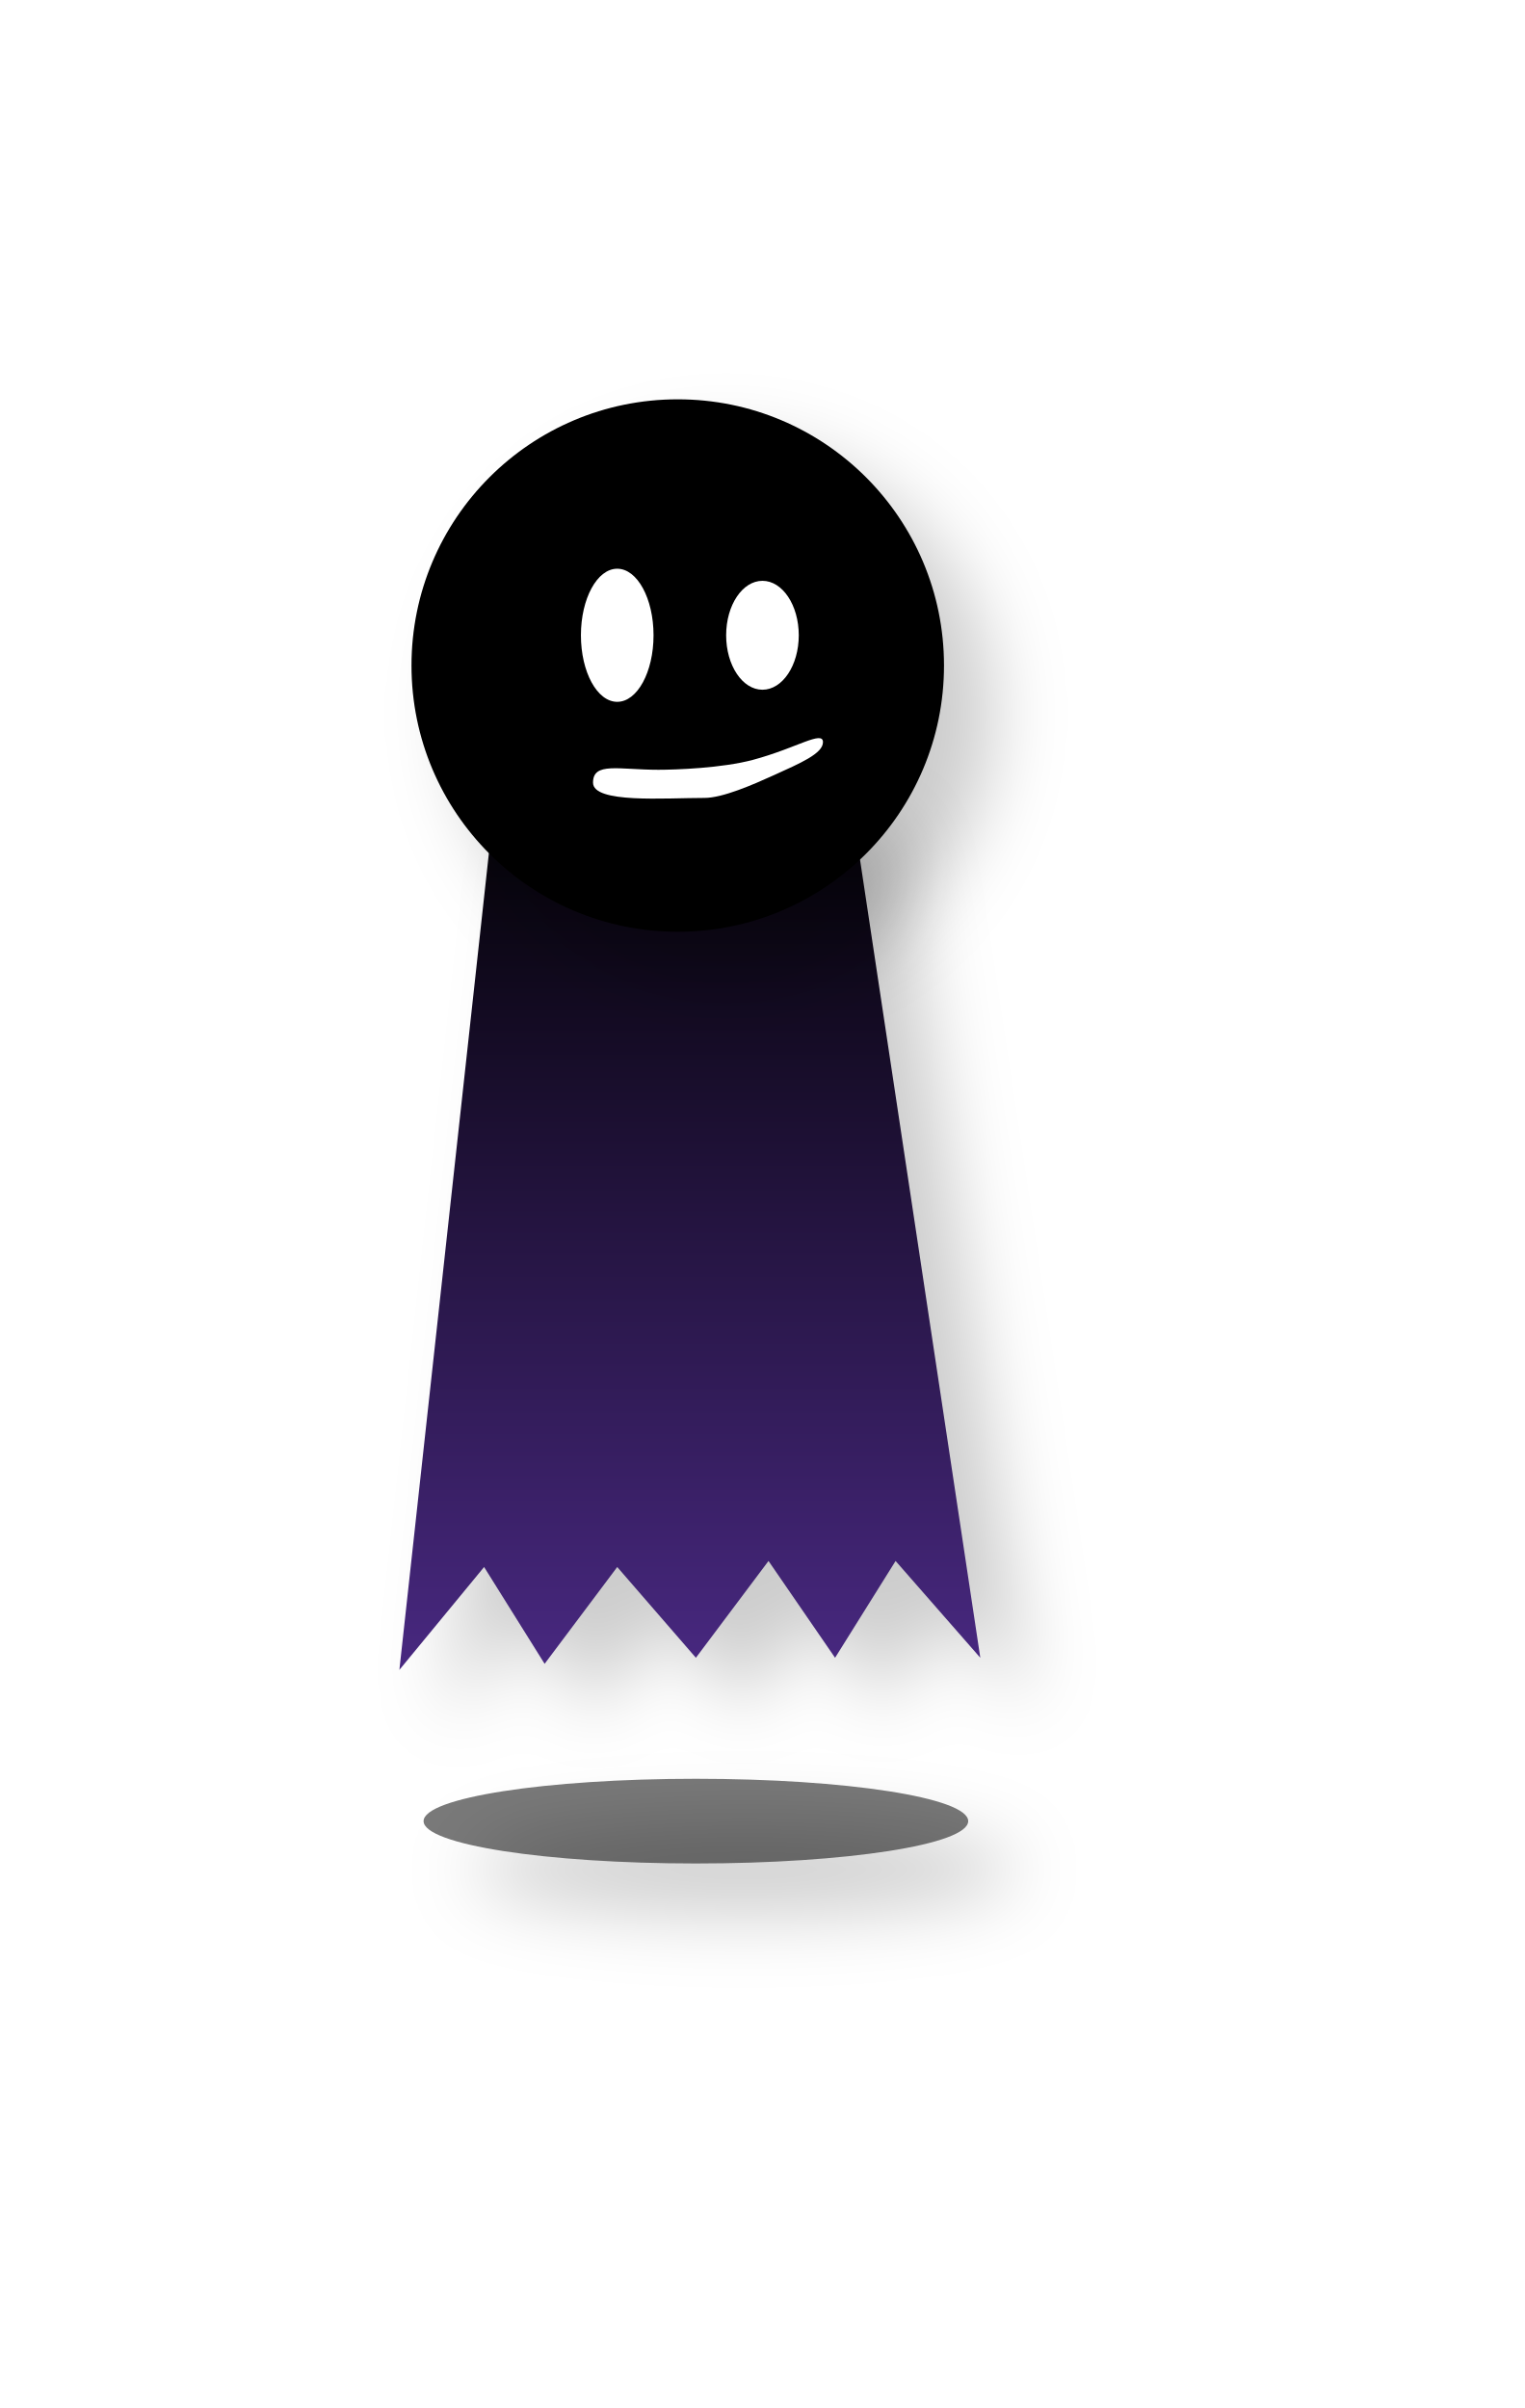
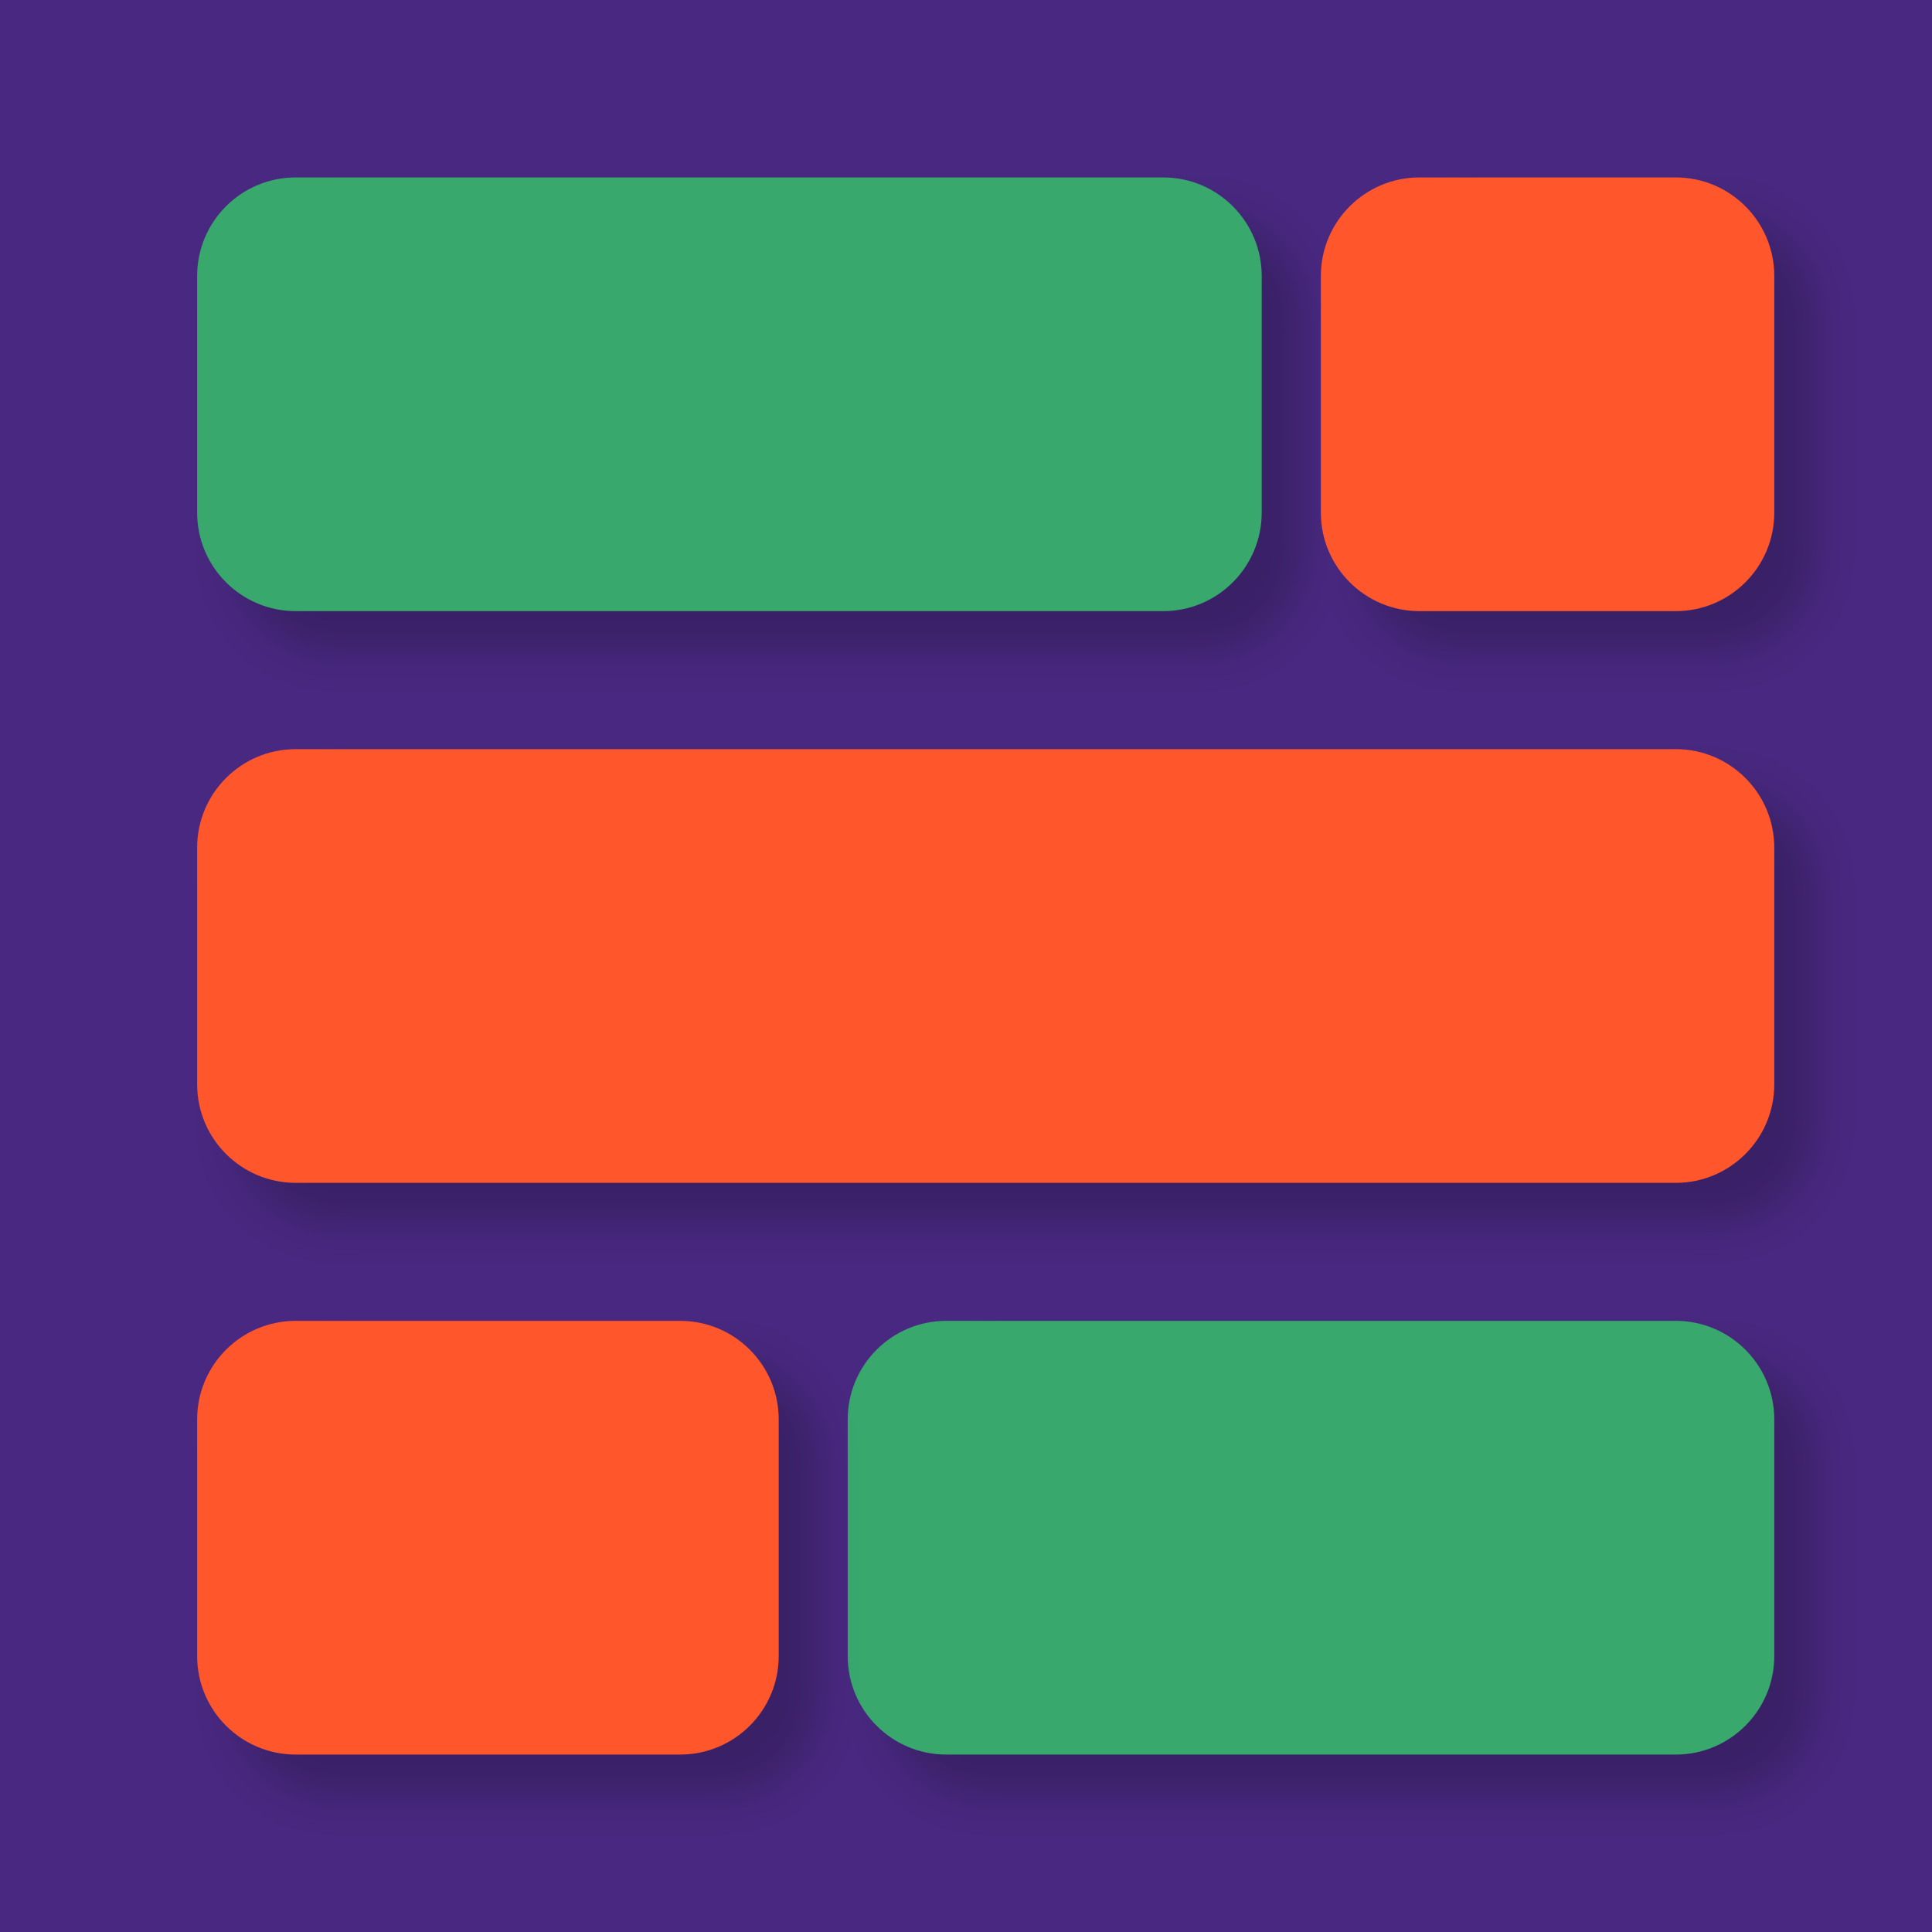
- <svg xmlns="http://www.w3.org/2000/svg" width="126" height="199" id="screenshot-58ecd7b1-d023-8048-8003-a928d3e5c6af" viewBox="-33 -33 126 199" style="-webkit-print-color-adjust: exact;" fill="none" version="1.1">
-   <g id="shape-58ecd7b1-d023-8048-8003-a928d3e5c6af" rx="0" ry="0">
-     <g id="shape-fc2f9446-b281-8056-8003-a58c419d6758">
-       <defs>
-         <filter id="filter_rumext-id-2" x="-0.688" y="-0.446" width="2.625" height="2.054" filterUnits="objectBoundingBox" color-interpolation-filters="sRGB">
-           <feFlood flood-opacity="0" result="BackgroundImageFix" />
-           <feColorMatrix in="SourceAlpha" type="matrix" values="0 0 0 0 0 0 0 0 0 0 0 0 0 0 0 0 0 0 127 0" />
-           <feOffset dx="4" dy="4" />
-           <feGaussianBlur stdDeviation="3" />
-           <feColorMatrix type="matrix" values="0 0 0 0 0 0 0 0 0 0 0 0 0 0 0 0 0 0 0.2 0" />
-           <feBlend mode="normal" in2="BackgroundImageFix" result="filter_fc2f9446-b281-8056-8003-a59feb3e69ff" />
-           <feBlend mode="normal" in="SourceGraphic" in2="filter_fc2f9446-b281-8056-8003-a59feb3e69ff" result="shape" />
-         </filter>
-         <filter id="filter_shadow_rumext-id-2" x="-0.688" y="-0.446" width="2.625" height="2.054" filterUnits="objectBoundingBox" color-interpolation-filters="sRGB">
-           <feFlood flood-opacity="0" result="BackgroundImageFix" />
-           <feColorMatrix in="SourceAlpha" type="matrix" values="0 0 0 0 0 0 0 0 0 0 0 0 0 0 0 0 0 0 127 0" />
-           <feOffset dx="4" dy="4" />
-           <feGaussianBlur stdDeviation="3" />
-           <feColorMatrix type="matrix" values="0 0 0 0 0 0 0 0 0 0 0 0 0 0 0 0 0 0 0.2 0" />
-           <feBlend mode="normal" in2="BackgroundImageFix" result="filter_fc2f9446-b281-8056-8003-a59feb3e69ff" />
-           <feBlend mode="normal" in="SourceGraphic" in2="filter_fc2f9446-b281-8056-8003-a59feb3e69ff" result="shape" />
-         </filter>
-         <linearGradient id="fill-color-gradient_rumext-id-2_0" x1="0.5" y1="0" x2="0.5" y2="1" gradientTransform="matrix(1, 0, 0, 1, 0, 0)">
-           <stop offset="0" stop-color="#000000" stop-opacity="1" />
-           <stop offset="1" stop-color="#482880" stop-opacity="1" />
-         </linearGradient>
-         <pattern patternUnits="userSpaceOnUse" x="0" y="31" height="74" width="48" data-loading="false" patternTransform="matrix(1, 0, 0, 1, 0, 0)" id="fill-0-rumext-id-2">
-           <g>
-             <rect width="48" height="74" style="fill: url(&quot;#fill-color-gradient_rumext-id-2_0&quot;);" />
+ <svg xmlns="http://www.w3.org/2000/svg" width="196" height="196" id="screenshot-39147d53-7c49-80f9-8003-db73fff9d6d8" viewBox="0 0 196 196" style="-webkit-print-color-adjust: exact;" fill="none" version="1.1">
+   <g id="shape-39147d53-7c49-80f9-8003-db73fff9d6d8">
+     <defs>
+       <clipPath class="frame-clip-def frame-clip" id="frame-clip-39147d53-7c49-80f9-8003-db73fff9d6d8-rumext-id-1">
+         <rect rx="0" ry="0" x="0" y="0" width="196" height="196" transform="matrix(1, 0, 0, 1, 0, 0)" style="fill: rgb(72, 40, 128); fill-opacity: 1;" />
+       </clipPath>
+     </defs>
+     <g clip-path="url(#frame-clip-39147d53-7c49-80f9-8003-db73fff9d6d8-rumext-id-1)" fill="none">
+       <clipPath class="frame-clip-def frame-clip" id="frame-clip-39147d53-7c49-80f9-8003-db73fff9d6d8-rumext-id-1">
+         <rect rx="0" ry="0" x="0" y="0" width="196" height="196" transform="matrix(1, 0, 0, 1, 0, 0)" style="fill: rgb(72, 40, 128); fill-opacity: 1;" />
+       </clipPath>
+       <g class="fills" id="fills-39147d53-7c49-80f9-8003-db73fff9d6d8">
+         <rect width="196" height="196" class="frame-background" x="0" transform="matrix(1, 0, 0, 1, 0, 0)" style="fill: rgb(72, 40, 128); fill-opacity: 1;" ry="0" rx="0" y="0" />
+       </g>
+       <g class="frame-children">
+         <g id="shape-39147d53-7c49-80f9-8003-db74b3026d9e">
+           <defs>
+             <filter id="filter_rumext-id-2" x="-0.169" y="-0.614" width="1.413" height="2.5" filterUnits="objectBoundingBox" color-interpolation-filters="sRGB">
+               <feFlood flood-opacity="0" result="BackgroundImageFix" />
+               <feColorMatrix in="SourceAlpha" type="matrix" values="0 0 0 0 0 0 0 0 0 0 0 0 0 0 0 0 0 0 127 0" />
+               <feOffset dx="4" dy="4" />
+               <feGaussianBlur stdDeviation="2" />
+               <feColorMatrix type="matrix" values="0 0 0 0 0 0 0 0 0 0 0 0 0 0 0 0 0 0 0.2 0" />
+               <feBlend mode="normal" in2="BackgroundImageFix" result="filter_39147d53-7c49-80f9-8003-db763606e86a" />
+               <feBlend mode="normal" in="SourceGraphic" in2="filter_39147d53-7c49-80f9-8003-db763606e86a" result="shape" />
+             </filter>
+             <filter id="filter_shadow_rumext-id-2" x="-0.169" y="-0.614" width="1.413" height="2.5" filterUnits="objectBoundingBox" color-interpolation-filters="sRGB">
+               <feFlood flood-opacity="0" result="BackgroundImageFix" />
+               <feColorMatrix in="SourceAlpha" type="matrix" values="0 0 0 0 0 0 0 0 0 0 0 0 0 0 0 0 0 0 127 0" />
+               <feOffset dx="4" dy="4" />
+               <feGaussianBlur stdDeviation="2" />
+               <feColorMatrix type="matrix" values="0 0 0 0 0 0 0 0 0 0 0 0 0 0 0 0 0 0 0.2 0" />
+               <feBlend mode="normal" in2="BackgroundImageFix" result="filter_39147d53-7c49-80f9-8003-db763606e86a" />
+               <feBlend mode="normal" in="SourceGraphic" in2="filter_39147d53-7c49-80f9-8003-db763606e86a" result="shape" />
+             </filter>
+           </defs>
+           <g class="fills" id="fills-39147d53-7c49-80f9-8003-db74b3026d9e">
+             <rect width="160" height="44" x="20" transform="matrix(1, 0, 0, 1, 0, 0)" style="fill: rgb(255, 86, 44); fill-opacity: 1;" ry="10" rx="10" filter="url(#filter_rumext-id-2)" y="76" />
          </g>
-         </pattern>
-       </defs>
-       <g class="fills" id="fills-fc2f9446-b281-8056-8003-a58c419d6758">
-         <path rx="0" ry="0" d="M8.000,32.000L37.000,31.000L48.000,104.000L41.000,96.000L36.000,104.000L30.500,96.000L24.500,104.000L18.000,96.500L12.000,104.500L7.000,96.500L0.000,105.000L8.000,32.000Z" filter="url(#filter_rumext-id-2)" fill="url(#fill-0-rumext-id-2)" />
-       </g>
-     </g>
-     <g id="shape-fc2f9446-b281-8056-8003-a58c3925aad3">
-       <defs>
-         <filter id="filter_rumext-id-3" x="-0.75" y="-0.75" width="2.773" height="2.773" filterUnits="objectBoundingBox" color-interpolation-filters="sRGB">
-           <feFlood flood-opacity="0" result="BackgroundImageFix" />
-           <feColorMatrix in="SourceAlpha" type="matrix" values="0 0 0 0 0 0 0 0 0 0 0 0 0 0 0 0 0 0 127 0" />
-           <feOffset dx="4" dy="4" />
-           <feGaussianBlur stdDeviation="3" />
-           <feColorMatrix type="matrix" values="0 0 0 0 0 0 0 0 0 0 0 0 0 0 0 0 0 0 0.2 0" />
-           <feBlend mode="normal" in2="BackgroundImageFix" result="filter_fc2f9446-b281-8056-8003-a59fee0c070b" />
-           <feBlend mode="normal" in="SourceGraphic" in2="filter_fc2f9446-b281-8056-8003-a59fee0c070b" result="shape" />
-         </filter>
-         <filter id="filter_shadow_rumext-id-3" x="-0.75" y="-0.75" width="2.773" height="2.773" filterUnits="objectBoundingBox" color-interpolation-filters="sRGB">
-           <feFlood flood-opacity="0" result="BackgroundImageFix" />
-           <feColorMatrix in="SourceAlpha" type="matrix" values="0 0 0 0 0 0 0 0 0 0 0 0 0 0 0 0 0 0 127 0" />
-           <feOffset dx="4" dy="4" />
-           <feGaussianBlur stdDeviation="3" />
-           <feColorMatrix type="matrix" values="0 0 0 0 0 0 0 0 0 0 0 0 0 0 0 0 0 0 0.2 0" />
-           <feBlend mode="normal" in2="BackgroundImageFix" result="filter_fc2f9446-b281-8056-8003-a59fee0c070b" />
-           <feBlend mode="normal" in="SourceGraphic" in2="filter_fc2f9446-b281-8056-8003-a59fee0c070b" result="shape" />
-         </filter>
-       </defs>
-       <g class="fills" id="fills-fc2f9446-b281-8056-8003-a58c3925aad3">
-         <ellipse rx="22" ry="22" cx="23" cy="22" transform="matrix(1, 0, 0, 1, 0, 0)" filter="url(#filter_rumext-id-3)" style="fill: rgb(0, 0, 0); fill-opacity: 1;" />
-       </g>
-     </g>
-     <g id="shape-fc2f9446-b281-8056-8003-a59d16c0b711">
-       <g class="fills" id="fills-fc2f9446-b281-8056-8003-a59d16c0b711">
-         <ellipse rx="3" ry="5.5" cx="18" cy="19.5" transform="matrix(1, 0, 0, 1, 0, 0)" style="fill: rgb(255, 255, 255); fill-opacity: 1;" />
-       </g>
-     </g>
-     <g id="shape-fc2f9446-b281-8056-8003-a59f8203101e">
-       <g class="fills" id="fills-fc2f9446-b281-8056-8003-a59f8203101e">
-         <ellipse rx="3" ry="4.5" cx="30" cy="19.5" transform="matrix(1, 0, 0, 1, 0, 0)" style="fill: rgb(255, 255, 255); fill-opacity: 1;" />
-       </g>
-     </g>
-     <g id="shape-fc2f9446-b281-8056-8003-a59d9aabc2f4">
-       <g class="fills" id="fills-fc2f9446-b281-8056-8003-a59d9aabc2f4">
-         <path rx="0" ry="0" d="M21.406,30.615C22.798,30.615,26.659,30.485,29.242,29.788C32.783,28.834,35.000,27.329,35.000,28.331C35.000,29.279,33.112,30.075,30.970,31.050C29.195,31.857,26.708,32.941,25.212,32.941C21.911,32.941,16.000,33.413,16.000,31.680C16.000,29.947,18.104,30.615,21.406,30.615Z" style="fill: rgb(255, 255, 255); fill-opacity: 1;" />
-       </g>
-     </g>
-     <g id="shape-fc2f9446-b281-8056-8003-a5a03b3659c3">
-       <defs>
-         <filter id="filter_rumext-id-7" x="-0.733" y="-4.714" width="2.733" height="12.143" filterUnits="objectBoundingBox" color-interpolation-filters="sRGB">
-           <feFlood flood-opacity="0" result="BackgroundImageFix" />
-           <feColorMatrix in="SourceAlpha" type="matrix" values="0 0 0 0 0 0 0 0 0 0 0 0 0 0 0 0 0 0 127 0" />
-           <feOffset dx="4" dy="4" />
-           <feGaussianBlur stdDeviation="3" />
-           <feColorMatrix type="matrix" values="0 0 0 0 0 0 0 0 0 0 0 0 0 0 0 0 0 0 0.2 0" />
-           <feBlend mode="normal" in2="BackgroundImageFix" result="filter_fc2f9446-b281-8056-8003-a5a0dcd4d99c" />
-           <feBlend mode="normal" in="SourceGraphic" in2="filter_fc2f9446-b281-8056-8003-a5a0dcd4d99c" result="shape" />
-         </filter>
-         <filter id="filter_shadow_rumext-id-7" x="-0.733" y="-4.714" width="2.733" height="12.143" filterUnits="objectBoundingBox" color-interpolation-filters="sRGB">
-           <feFlood flood-opacity="0" result="BackgroundImageFix" />
-           <feColorMatrix in="SourceAlpha" type="matrix" values="0 0 0 0 0 0 0 0 0 0 0 0 0 0 0 0 0 0 127 0" />
-           <feOffset dx="4" dy="4" />
-           <feGaussianBlur stdDeviation="3" />
-           <feColorMatrix type="matrix" values="0 0 0 0 0 0 0 0 0 0 0 0 0 0 0 0 0 0 0.2 0" />
-           <feBlend mode="normal" in2="BackgroundImageFix" result="filter_fc2f9446-b281-8056-8003-a5a0dcd4d99c" />
-           <feBlend mode="normal" in="SourceGraphic" in2="filter_fc2f9446-b281-8056-8003-a5a0dcd4d99c" result="shape" />
-         </filter>
-       </defs>
-       <g class="fills" id="fills-fc2f9446-b281-8056-8003-a5a03b3659c3">
-         <ellipse rx="22.5" ry="3.5" cx="24.5" cy="117.5" transform="matrix(1, 0, 0, 1, 0, 0)" filter="url(#filter_rumext-id-7)" style="fill: rgb(0, 0, 0); fill-opacity: 0.525;" />
+         </g>
+         <g id="shape-39147d53-7c49-80f9-8003-db74ba909fcc">
+           <defs>
+             <filter id="filter_rumext-id-3" x="-0.287" y="-0.614" width="1.702" height="2.5" filterUnits="objectBoundingBox" color-interpolation-filters="sRGB">
+               <feFlood flood-opacity="0" result="BackgroundImageFix" />
+               <feColorMatrix in="SourceAlpha" type="matrix" values="0 0 0 0 0 0 0 0 0 0 0 0 0 0 0 0 0 0 127 0" />
+               <feOffset dx="4" dy="4" />
+               <feGaussianBlur stdDeviation="2" />
+               <feColorMatrix type="matrix" values="0 0 0 0 0 0 0 0 0 0 0 0 0 0 0 0 0 0 0.2 0" />
+               <feBlend mode="normal" in2="BackgroundImageFix" result="filter_39147d53-7c49-80f9-8003-db763606e86a" />
+               <feBlend mode="normal" in="SourceGraphic" in2="filter_39147d53-7c49-80f9-8003-db763606e86a" result="shape" />
+             </filter>
+             <filter id="filter_shadow_rumext-id-3" x="-0.287" y="-0.614" width="1.702" height="2.5" filterUnits="objectBoundingBox" color-interpolation-filters="sRGB">
+               <feFlood flood-opacity="0" result="BackgroundImageFix" />
+               <feColorMatrix in="SourceAlpha" type="matrix" values="0 0 0 0 0 0 0 0 0 0 0 0 0 0 0 0 0 0 127 0" />
+               <feOffset dx="4" dy="4" />
+               <feGaussianBlur stdDeviation="2" />
+               <feColorMatrix type="matrix" values="0 0 0 0 0 0 0 0 0 0 0 0 0 0 0 0 0 0 0.2 0" />
+               <feBlend mode="normal" in2="BackgroundImageFix" result="filter_39147d53-7c49-80f9-8003-db763606e86a" />
+               <feBlend mode="normal" in="SourceGraphic" in2="filter_39147d53-7c49-80f9-8003-db763606e86a" result="shape" />
+             </filter>
+           </defs>
+           <g class="fills" id="fills-39147d53-7c49-80f9-8003-db74ba909fcc">
+             <rect width="94" height="44" x="86" transform="matrix(1, 0, 0, 1, 0, 0)" style="fill: rgb(56, 168, 109); fill-opacity: 1;" ry="10" rx="10" filter="url(#filter_rumext-id-3)" y="134" />
+           </g>
+         </g>
+         <g id="shape-39147d53-7c49-80f9-8003-db74c4153c3a">
+           <defs>
+             <filter id="filter_rumext-id-4" x="-0.458" y="-0.614" width="2.119" height="2.5" filterUnits="objectBoundingBox" color-interpolation-filters="sRGB">
+               <feFlood flood-opacity="0" result="BackgroundImageFix" />
+               <feColorMatrix in="SourceAlpha" type="matrix" values="0 0 0 0 0 0 0 0 0 0 0 0 0 0 0 0 0 0 127 0" />
+               <feOffset dx="4" dy="4" />
+               <feGaussianBlur stdDeviation="2" />
+               <feColorMatrix type="matrix" values="0 0 0 0 0 0 0 0 0 0 0 0 0 0 0 0 0 0 0.2 0" />
+               <feBlend mode="normal" in2="BackgroundImageFix" result="filter_39147d53-7c49-80f9-8003-db763606e86a" />
+               <feBlend mode="normal" in="SourceGraphic" in2="filter_39147d53-7c49-80f9-8003-db763606e86a" result="shape" />
+             </filter>
+             <filter id="filter_shadow_rumext-id-4" x="-0.458" y="-0.614" width="2.119" height="2.5" filterUnits="objectBoundingBox" color-interpolation-filters="sRGB">
+               <feFlood flood-opacity="0" result="BackgroundImageFix" />
+               <feColorMatrix in="SourceAlpha" type="matrix" values="0 0 0 0 0 0 0 0 0 0 0 0 0 0 0 0 0 0 127 0" />
+               <feOffset dx="4" dy="4" />
+               <feGaussianBlur stdDeviation="2" />
+               <feColorMatrix type="matrix" values="0 0 0 0 0 0 0 0 0 0 0 0 0 0 0 0 0 0 0.2 0" />
+               <feBlend mode="normal" in2="BackgroundImageFix" result="filter_39147d53-7c49-80f9-8003-db763606e86a" />
+               <feBlend mode="normal" in="SourceGraphic" in2="filter_39147d53-7c49-80f9-8003-db763606e86a" result="shape" />
+             </filter>
+           </defs>
+           <g class="fills" id="fills-39147d53-7c49-80f9-8003-db74c4153c3a">
+             <rect width="59" height="44" x="20" transform="matrix(1, 0, 0, 1, 0, 0)" style="fill: rgb(255, 86, 44); fill-opacity: 1;" ry="10" rx="10" filter="url(#filter_rumext-id-4)" y="134" />
+           </g>
+         </g>
+         <g id="shape-39147d53-7c49-80f9-8003-db749ec15c53">
+           <defs>
+             <filter id="filter_rumext-id-5" x="-0.25" y="-0.614" width="1.611" height="2.5" filterUnits="objectBoundingBox" color-interpolation-filters="sRGB">
+               <feFlood flood-opacity="0" result="BackgroundImageFix" />
+               <feColorMatrix in="SourceAlpha" type="matrix" values="0 0 0 0 0 0 0 0 0 0 0 0 0 0 0 0 0 0 127 0" />
+               <feOffset dx="4" dy="4" />
+               <feGaussianBlur stdDeviation="2" />
+               <feColorMatrix type="matrix" values="0 0 0 0 0 0 0 0 0 0 0 0 0 0 0 0 0 0 0.2 0" />
+               <feBlend mode="normal" in2="BackgroundImageFix" result="filter_39147d53-7c49-80f9-8003-db763606e86a" />
+               <feBlend mode="normal" in="SourceGraphic" in2="filter_39147d53-7c49-80f9-8003-db763606e86a" result="shape" />
+             </filter>
+             <filter id="filter_shadow_rumext-id-5" x="-0.25" y="-0.614" width="1.611" height="2.5" filterUnits="objectBoundingBox" color-interpolation-filters="sRGB">
+               <feFlood flood-opacity="0" result="BackgroundImageFix" />
+               <feColorMatrix in="SourceAlpha" type="matrix" values="0 0 0 0 0 0 0 0 0 0 0 0 0 0 0 0 0 0 127 0" />
+               <feOffset dx="4" dy="4" />
+               <feGaussianBlur stdDeviation="2" />
+               <feColorMatrix type="matrix" values="0 0 0 0 0 0 0 0 0 0 0 0 0 0 0 0 0 0 0.2 0" />
+               <feBlend mode="normal" in2="BackgroundImageFix" result="filter_39147d53-7c49-80f9-8003-db763606e86a" />
+               <feBlend mode="normal" in="SourceGraphic" in2="filter_39147d53-7c49-80f9-8003-db763606e86a" result="shape" />
+             </filter>
+           </defs>
+           <g class="fills" id="fills-39147d53-7c49-80f9-8003-db749ec15c53">
+             <rect width="108" height="44" x="20" transform="matrix(1, 0, 0, 1, 0, 0)" style="fill: rgb(56, 168, 109); fill-opacity: 1;" ry="10" rx="10" filter="url(#filter_rumext-id-5)" y="18" />
+           </g>
+         </g>
+         <g id="shape-39147d53-7c49-80f9-8003-db74a749fc2f">
+           <defs>
+             <filter id="filter_rumext-id-6" x="-0.587" y="-0.614" width="2.435" height="2.5" filterUnits="objectBoundingBox" color-interpolation-filters="sRGB">
+               <feFlood flood-opacity="0" result="BackgroundImageFix" />
+               <feColorMatrix in="SourceAlpha" type="matrix" values="0 0 0 0 0 0 0 0 0 0 0 0 0 0 0 0 0 0 127 0" />
+               <feOffset dx="4" dy="4" />
+               <feGaussianBlur stdDeviation="2" />
+               <feColorMatrix type="matrix" values="0 0 0 0 0 0 0 0 0 0 0 0 0 0 0 0 0 0 0.2 0" />
+               <feBlend mode="normal" in2="BackgroundImageFix" result="filter_39147d53-7c49-80f9-8003-db763606e86a" />
+               <feBlend mode="normal" in="SourceGraphic" in2="filter_39147d53-7c49-80f9-8003-db763606e86a" result="shape" />
+             </filter>
+             <filter id="filter_shadow_rumext-id-6" x="-0.587" y="-0.614" width="2.435" height="2.5" filterUnits="objectBoundingBox" color-interpolation-filters="sRGB">
+               <feFlood flood-opacity="0" result="BackgroundImageFix" />
+               <feColorMatrix in="SourceAlpha" type="matrix" values="0 0 0 0 0 0 0 0 0 0 0 0 0 0 0 0 0 0 127 0" />
+               <feOffset dx="4" dy="4" />
+               <feGaussianBlur stdDeviation="2" />
+               <feColorMatrix type="matrix" values="0 0 0 0 0 0 0 0 0 0 0 0 0 0 0 0 0 0 0.2 0" />
+               <feBlend mode="normal" in2="BackgroundImageFix" result="filter_39147d53-7c49-80f9-8003-db763606e86a" />
+               <feBlend mode="normal" in="SourceGraphic" in2="filter_39147d53-7c49-80f9-8003-db763606e86a" result="shape" />
+             </filter>
+           </defs>
+           <g class="fills" id="fills-39147d53-7c49-80f9-8003-db74a749fc2f">
+             <rect width="46" height="44" x="134" transform="matrix(1, 0, 0, 1, 0, 0)" style="fill: rgb(255, 86, 44); fill-opacity: 1;" ry="10" rx="10" filter="url(#filter_rumext-id-6)" y="18" />
+           </g>
+         </g>
      </g>
    </g>
  </g>
</svg>
